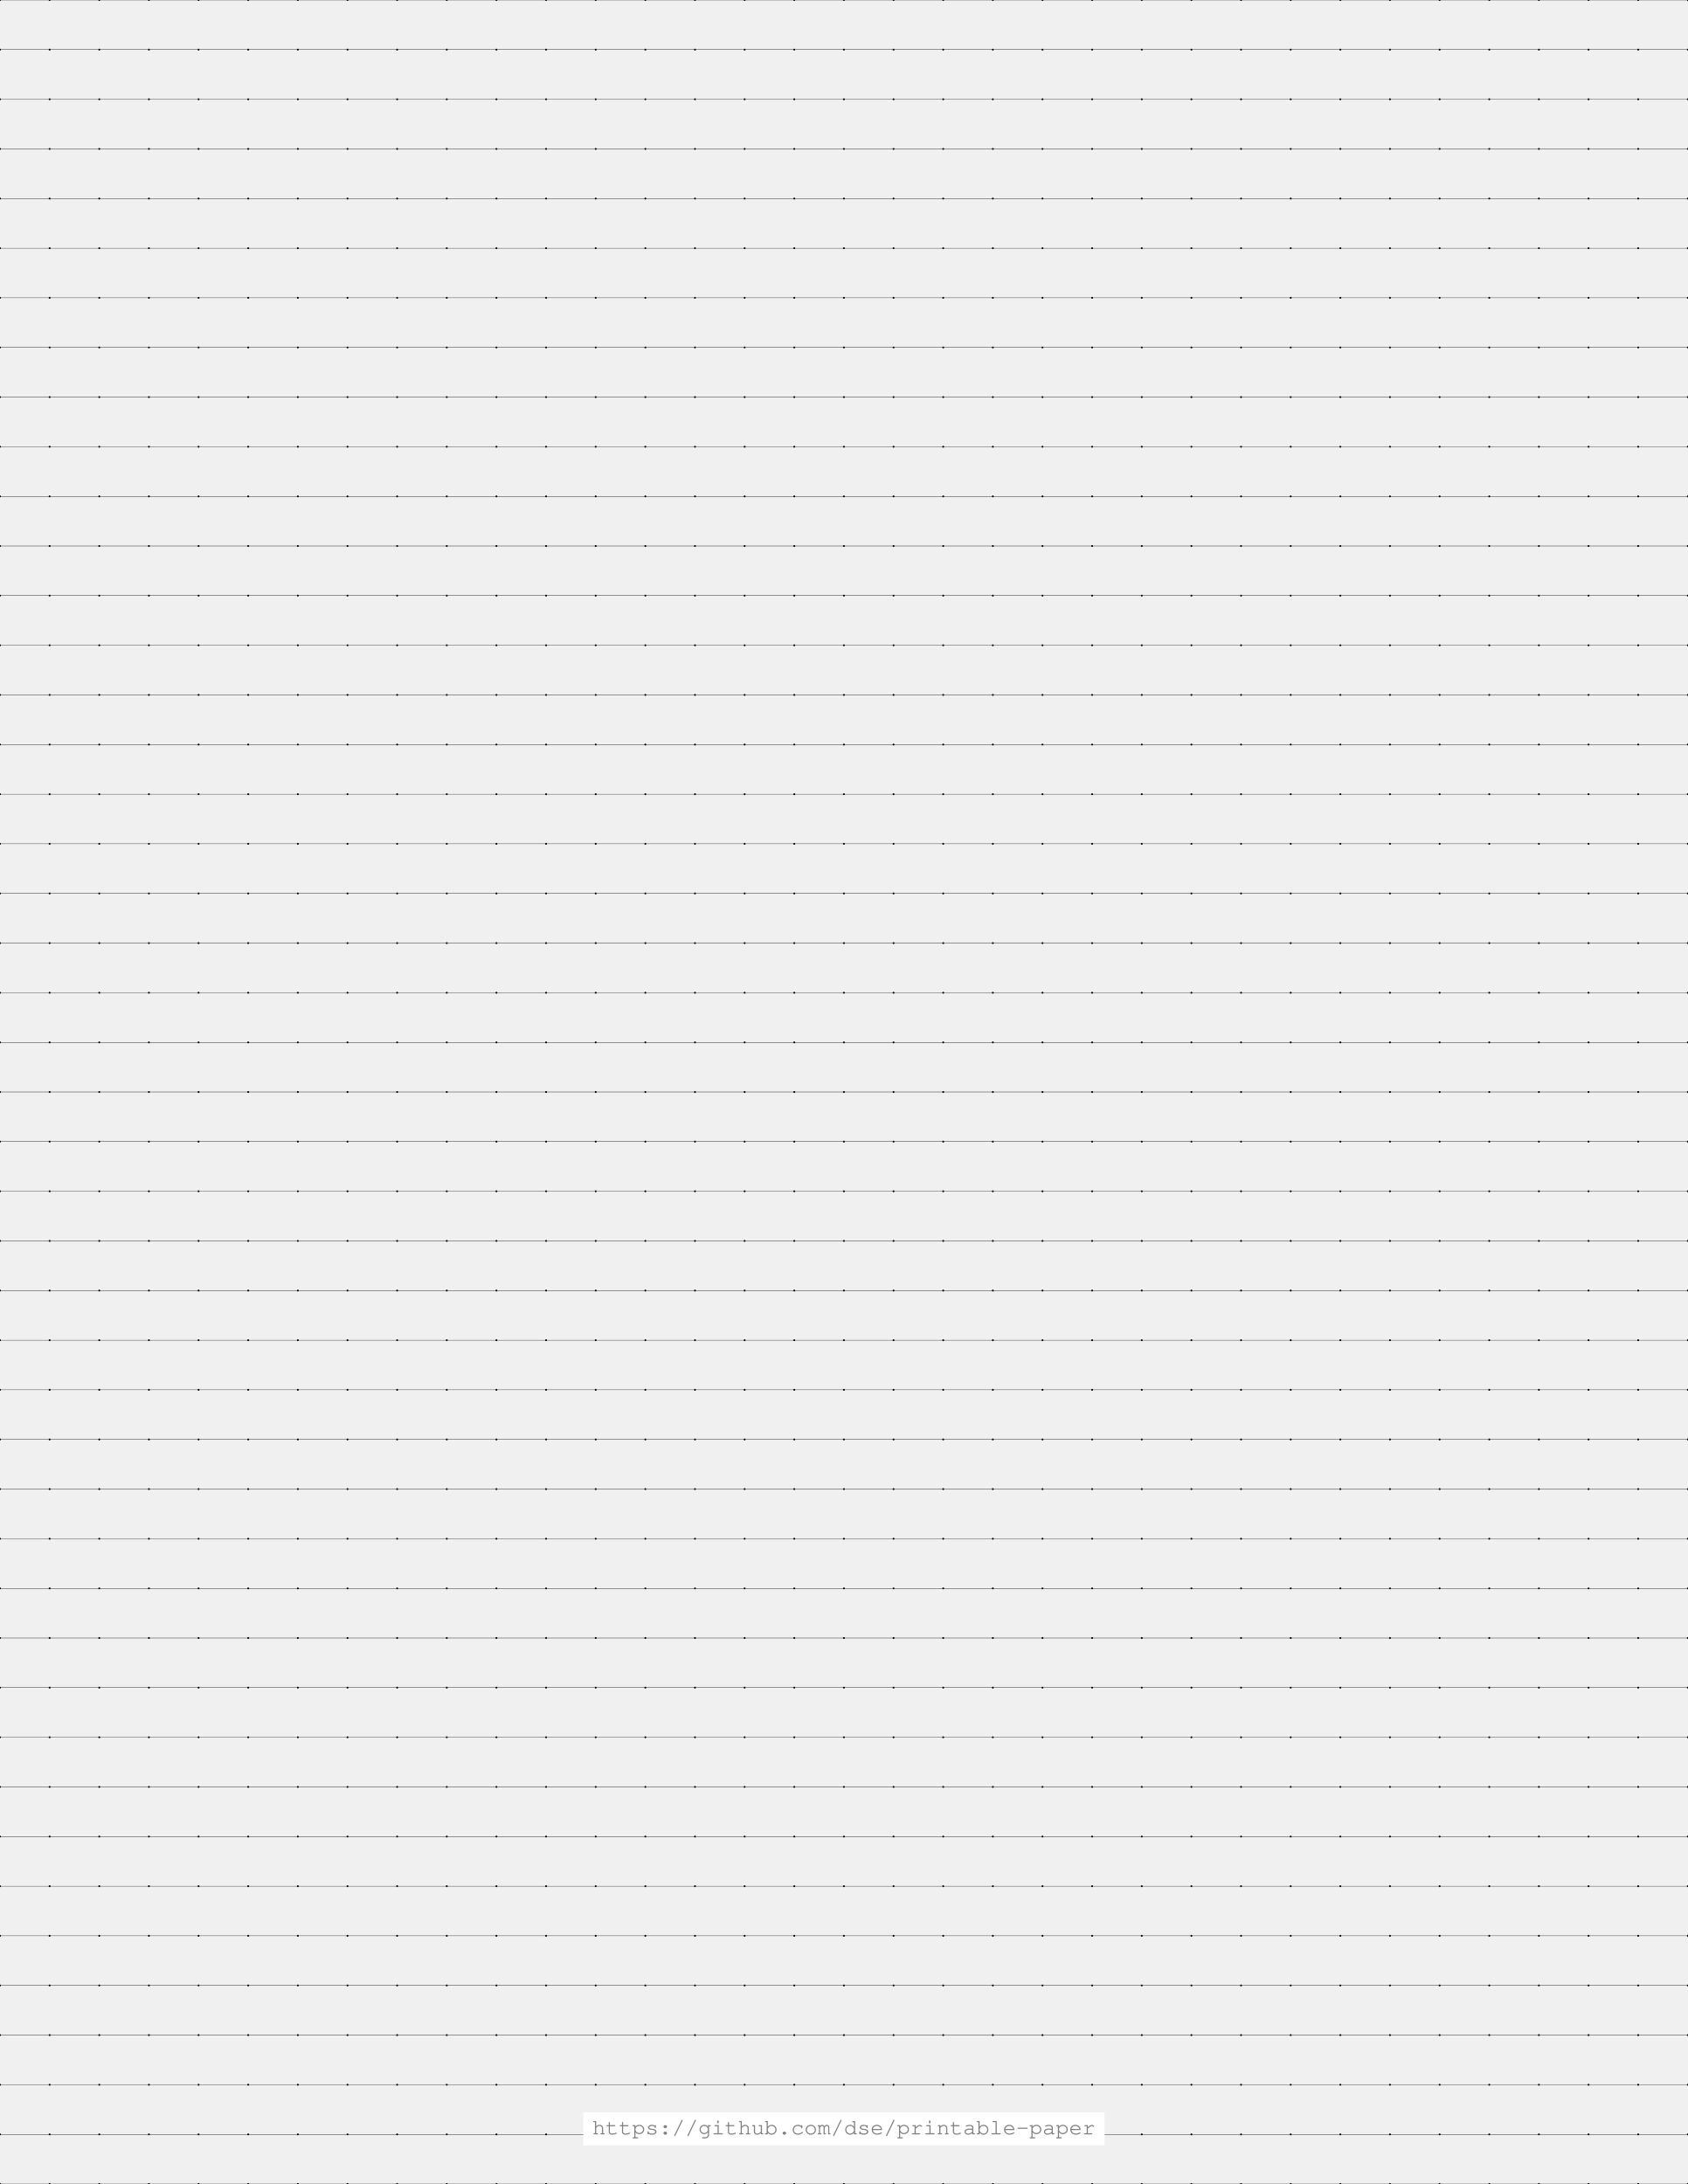
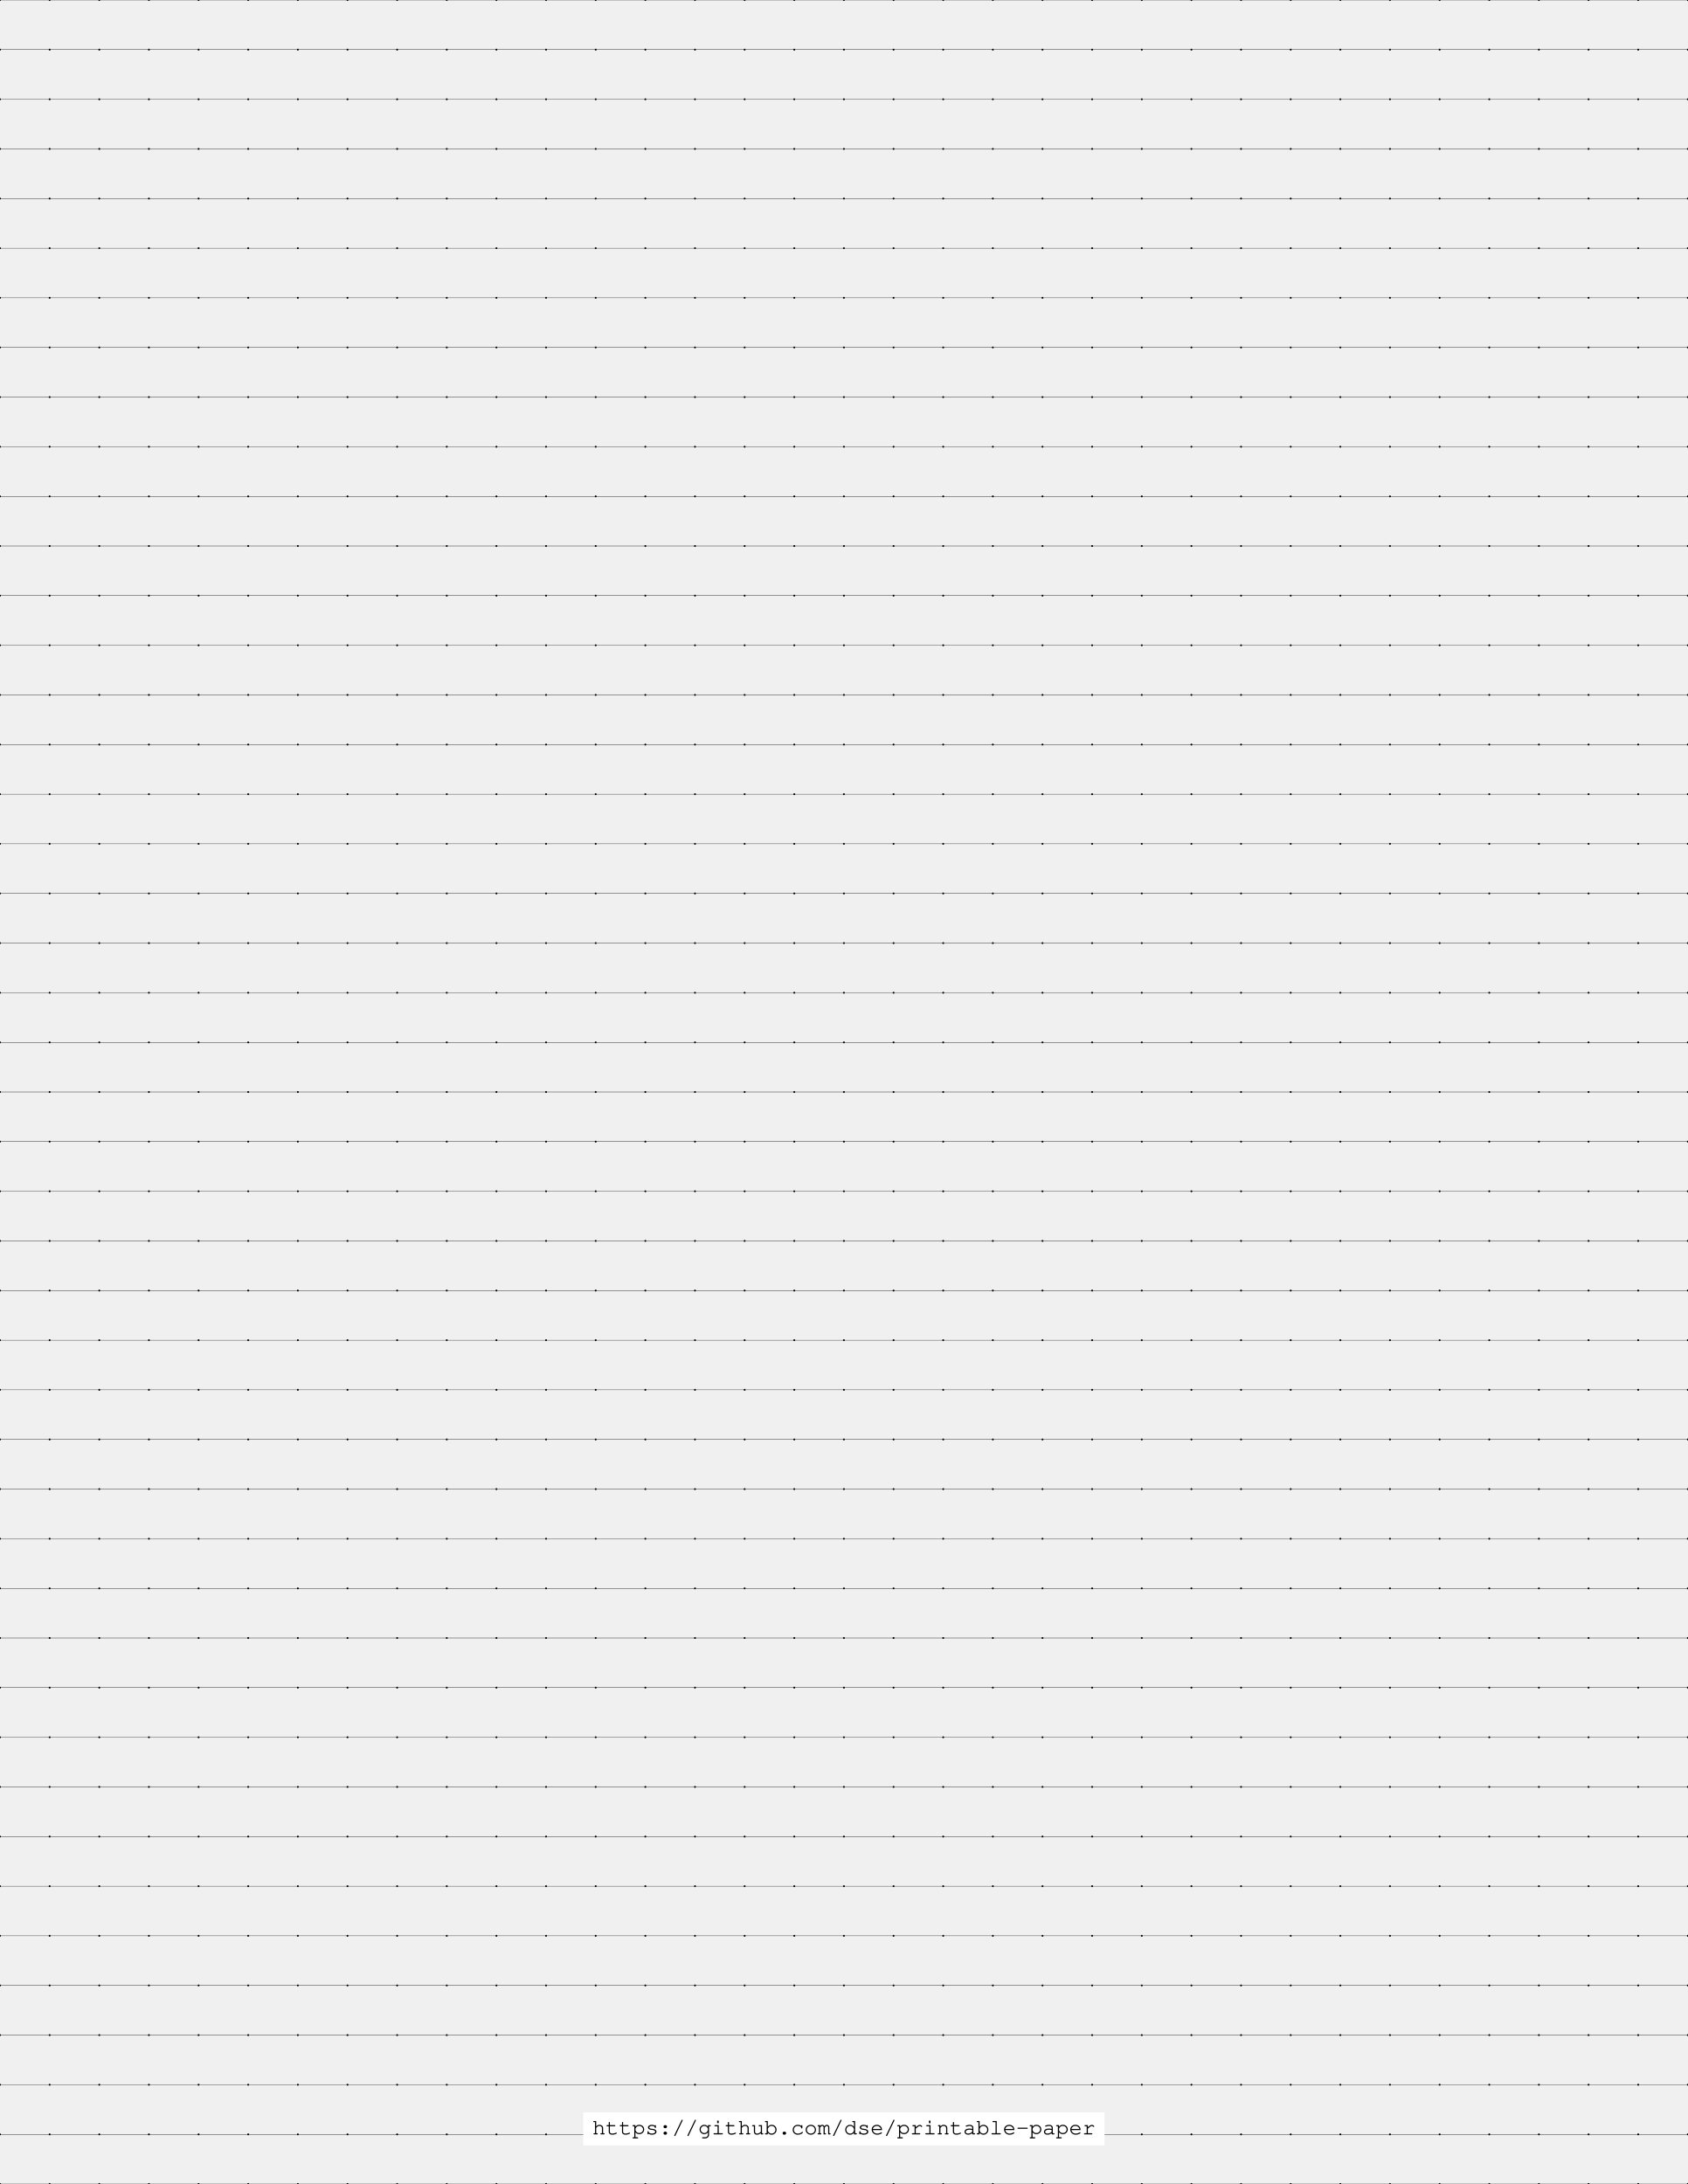
<svg xmlns="http://www.w3.org/2000/svg" width="612.000pt" height="792.000pt" viewBox="0.000 0.000 612.000 792.000">
  <style>
-         .line, .dot, .feint-line, .margin-line { stroke-linecap: round; }
+         .line, .dot, .major-line, .feint-line, .margin-line { stroke-linecap: round; }
        .stroke-linecap-butt { stroke-linecap: butt; }
        .rectangle { fill: #ffffff; }


-         .line        { stroke-width: 0.12px; opacity: 1; }
-         .feint-line  { stroke-width: 0.12px; opacity: 1; }
-         .dot         { stroke-width: 0.679px; opacity: 1; }
-         .margin-line { stroke-width: 0.24px; opacity: 1; }
+         .line        { stroke-width: 0.12px; opacity:  1; }
+         .major-line  { stroke-width: 0.17px; opacity: 1; }
+         .feint-line  { stroke-width: 0.12px; opacity:  1; }
+         .dot         { stroke-width: 0.679px; opacity:  1; }
+         .margin-line { stroke-width: 0.24px; opacity:  1; }
        .line        { stroke: #000000; }
+         .major-line  { stroke: #000000; }
        .feint-line  { stroke: #000000; }
        .dot         { stroke: #000000; }
        .margin-line { stroke: #000000; }
  </style>
  <defs />
  <g id="grid">
    <line x1="0.000" x2="0.000" y1="0.000" y2="792.000" class="dot" stroke-dasharray="0.010 17.990" stroke-dashoffset="0.005" />
    <line x1="18.000" x2="18.000" y1="0.000" y2="792.000" class="dot" stroke-dasharray="0.010 17.990" stroke-dashoffset="0.005" />
    <line x1="36.000" x2="36.000" y1="0.000" y2="792.000" class="dot" stroke-dasharray="0.010 17.990" stroke-dashoffset="0.005" />
    <line x1="54.000" x2="54.000" y1="0.000" y2="792.000" class="dot" stroke-dasharray="0.010 17.990" stroke-dashoffset="0.005" />
    <line x1="72.000" x2="72.000" y1="0.000" y2="792.000" class="dot" stroke-dasharray="0.010 17.990" stroke-dashoffset="0.005" />
    <line x1="90.000" x2="90.000" y1="0.000" y2="792.000" class="dot" stroke-dasharray="0.010 17.990" stroke-dashoffset="0.005" />
    <line x1="108.000" x2="108.000" y1="0.000" y2="792.000" class="dot" stroke-dasharray="0.010 17.990" stroke-dashoffset="0.005" />
    <line x1="126.000" x2="126.000" y1="0.000" y2="792.000" class="dot" stroke-dasharray="0.010 17.990" stroke-dashoffset="0.005" />
    <line x1="144.000" x2="144.000" y1="0.000" y2="792.000" class="dot" stroke-dasharray="0.010 17.990" stroke-dashoffset="0.005" />
    <line x1="162.000" x2="162.000" y1="0.000" y2="792.000" class="dot" stroke-dasharray="0.010 17.990" stroke-dashoffset="0.005" />
    <line x1="180.000" x2="180.000" y1="0.000" y2="792.000" class="dot" stroke-dasharray="0.010 17.990" stroke-dashoffset="0.005" />
    <line x1="198.000" x2="198.000" y1="0.000" y2="792.000" class="dot" stroke-dasharray="0.010 17.990" stroke-dashoffset="0.005" />
    <line x1="216.000" x2="216.000" y1="0.000" y2="792.000" class="dot" stroke-dasharray="0.010 17.990" stroke-dashoffset="0.005" />
    <line x1="234.000" x2="234.000" y1="0.000" y2="792.000" class="dot" stroke-dasharray="0.010 17.990" stroke-dashoffset="0.005" />
    <line x1="252.000" x2="252.000" y1="0.000" y2="792.000" class="dot" stroke-dasharray="0.010 17.990" stroke-dashoffset="0.005" />
    <line x1="270.000" x2="270.000" y1="0.000" y2="792.000" class="dot" stroke-dasharray="0.010 17.990" stroke-dashoffset="0.005" />
    <line x1="288.000" x2="288.000" y1="0.000" y2="792.000" class="dot" stroke-dasharray="0.010 17.990" stroke-dashoffset="0.005" />
    <line x1="306.000" x2="306.000" y1="0.000" y2="792.000" class="dot" stroke-dasharray="0.010 17.990" stroke-dashoffset="0.005" />
    <line x1="324.000" x2="324.000" y1="0.000" y2="792.000" class="dot" stroke-dasharray="0.010 17.990" stroke-dashoffset="0.005" />
    <line x1="342.000" x2="342.000" y1="0.000" y2="792.000" class="dot" stroke-dasharray="0.010 17.990" stroke-dashoffset="0.005" />
    <line x1="360.000" x2="360.000" y1="0.000" y2="792.000" class="dot" stroke-dasharray="0.010 17.990" stroke-dashoffset="0.005" />
    <line x1="378.000" x2="378.000" y1="0.000" y2="792.000" class="dot" stroke-dasharray="0.010 17.990" stroke-dashoffset="0.005" />
    <line x1="396.000" x2="396.000" y1="0.000" y2="792.000" class="dot" stroke-dasharray="0.010 17.990" stroke-dashoffset="0.005" />
    <line x1="414.000" x2="414.000" y1="0.000" y2="792.000" class="dot" stroke-dasharray="0.010 17.990" stroke-dashoffset="0.005" />
    <line x1="432.000" x2="432.000" y1="0.000" y2="792.000" class="dot" stroke-dasharray="0.010 17.990" stroke-dashoffset="0.005" />
    <line x1="450.000" x2="450.000" y1="0.000" y2="792.000" class="dot" stroke-dasharray="0.010 17.990" stroke-dashoffset="0.005" />
    <line x1="468.000" x2="468.000" y1="0.000" y2="792.000" class="dot" stroke-dasharray="0.010 17.990" stroke-dashoffset="0.005" />
    <line x1="486.000" x2="486.000" y1="0.000" y2="792.000" class="dot" stroke-dasharray="0.010 17.990" stroke-dashoffset="0.005" />
    <line x1="504.000" x2="504.000" y1="0.000" y2="792.000" class="dot" stroke-dasharray="0.010 17.990" stroke-dashoffset="0.005" />
    <line x1="522.000" x2="522.000" y1="0.000" y2="792.000" class="dot" stroke-dasharray="0.010 17.990" stroke-dashoffset="0.005" />
    <line x1="540.000" x2="540.000" y1="0.000" y2="792.000" class="dot" stroke-dasharray="0.010 17.990" stroke-dashoffset="0.005" />
    <line x1="558.000" x2="558.000" y1="0.000" y2="792.000" class="dot" stroke-dasharray="0.010 17.990" stroke-dashoffset="0.005" />
    <line x1="576.000" x2="576.000" y1="0.000" y2="792.000" class="dot" stroke-dasharray="0.010 17.990" stroke-dashoffset="0.005" />
    <line x1="594.000" x2="594.000" y1="0.000" y2="792.000" class="dot" stroke-dasharray="0.010 17.990" stroke-dashoffset="0.005" />
    <line x1="612.000" x2="612.000" y1="0.000" y2="792.000" class="dot" stroke-dasharray="0.010 17.990" stroke-dashoffset="0.005" />
  </g>
  <g id="lines">
    <line x1="0.000" x2="612.000" y1="0.000" y2="0.000" class="line" />
    <line x1="0.000" x2="612.000" y1="18.000" y2="18.000" class="line" />
    <line x1="0.000" x2="612.000" y1="36.000" y2="36.000" class="line" />
    <line x1="0.000" x2="612.000" y1="54.000" y2="54.000" class="line" />
    <line x1="0.000" x2="612.000" y1="72.000" y2="72.000" class="line" />
    <line x1="0.000" x2="612.000" y1="90.000" y2="90.000" class="line" />
    <line x1="0.000" x2="612.000" y1="108.000" y2="108.000" class="line" />
    <line x1="0.000" x2="612.000" y1="126.000" y2="126.000" class="line" />
    <line x1="0.000" x2="612.000" y1="144.000" y2="144.000" class="line" />
    <line x1="0.000" x2="612.000" y1="162.000" y2="162.000" class="line" />
    <line x1="0.000" x2="612.000" y1="180.000" y2="180.000" class="line" />
    <line x1="0.000" x2="612.000" y1="198.000" y2="198.000" class="line" />
    <line x1="0.000" x2="612.000" y1="216.000" y2="216.000" class="line" />
    <line x1="0.000" x2="612.000" y1="234.000" y2="234.000" class="line" />
    <line x1="0.000" x2="612.000" y1="252.000" y2="252.000" class="line" />
    <line x1="0.000" x2="612.000" y1="270.000" y2="270.000" class="line" />
    <line x1="0.000" x2="612.000" y1="288.000" y2="288.000" class="line" />
    <line x1="0.000" x2="612.000" y1="306.000" y2="306.000" class="line" />
    <line x1="0.000" x2="612.000" y1="324.000" y2="324.000" class="line" />
    <line x1="0.000" x2="612.000" y1="342.000" y2="342.000" class="line" />
    <line x1="0.000" x2="612.000" y1="360.000" y2="360.000" class="line" />
    <line x1="0.000" x2="612.000" y1="378.000" y2="378.000" class="line" />
    <line x1="0.000" x2="612.000" y1="396.000" y2="396.000" class="line" />
    <line x1="0.000" x2="612.000" y1="414.000" y2="414.000" class="line" />
    <line x1="0.000" x2="612.000" y1="432.000" y2="432.000" class="line" />
    <line x1="0.000" x2="612.000" y1="450.000" y2="450.000" class="line" />
    <line x1="0.000" x2="612.000" y1="468.000" y2="468.000" class="line" />
    <line x1="0.000" x2="612.000" y1="486.000" y2="486.000" class="line" />
    <line x1="0.000" x2="612.000" y1="504.000" y2="504.000" class="line" />
    <line x1="0.000" x2="612.000" y1="522.000" y2="522.000" class="line" />
    <line x1="0.000" x2="612.000" y1="540.000" y2="540.000" class="line" />
    <line x1="0.000" x2="612.000" y1="558.000" y2="558.000" class="line" />
    <line x1="0.000" x2="612.000" y1="576.000" y2="576.000" class="line" />
    <line x1="0.000" x2="612.000" y1="594.000" y2="594.000" class="line" />
    <line x1="0.000" x2="612.000" y1="612.000" y2="612.000" class="line" />
    <line x1="0.000" x2="612.000" y1="630.000" y2="630.000" class="line" />
    <line x1="0.000" x2="612.000" y1="648.000" y2="648.000" class="line" />
    <line x1="0.000" x2="612.000" y1="666.000" y2="666.000" class="line" />
    <line x1="0.000" x2="612.000" y1="684.000" y2="684.000" class="line" />
    <line x1="0.000" x2="612.000" y1="702.000" y2="702.000" class="line" />
    <line x1="0.000" x2="612.000" y1="720.000" y2="720.000" class="line" />
    <line x1="0.000" x2="612.000" y1="738.000" y2="738.000" class="line" />
    <line x1="0.000" x2="612.000" y1="756.000" y2="756.000" class="line" />
    <line x1="0.000" x2="612.000" y1="774.000" y2="774.000" class="line" />
    <line x1="0.000" x2="612.000" y1="792.000" y2="792.000" class="line" />
  </g>
  <rect x="211.5" y="766" width="189" height="12" fill="#ffffff" stroke="none" stroke-width="0px" />
-   <text x="306" y="774" text-anchor="middle" fill="#808080" stroke="none" stroke-width="0" style="font-family: &quot;Courier&quot;, &quot;Courier New&quot;, monospace; font-size: 6pt;">https://github.com/dse/printable-paper</text>
+   <text x="306" y="774" text-anchor="middle" fill="#000000" stroke="none" stroke-width="0" style="font-family: &quot;Courier&quot;, &quot;Courier New&quot;, monospace; font-size: 6pt;">https://github.com/dse/printable-paper</text>
</svg>
